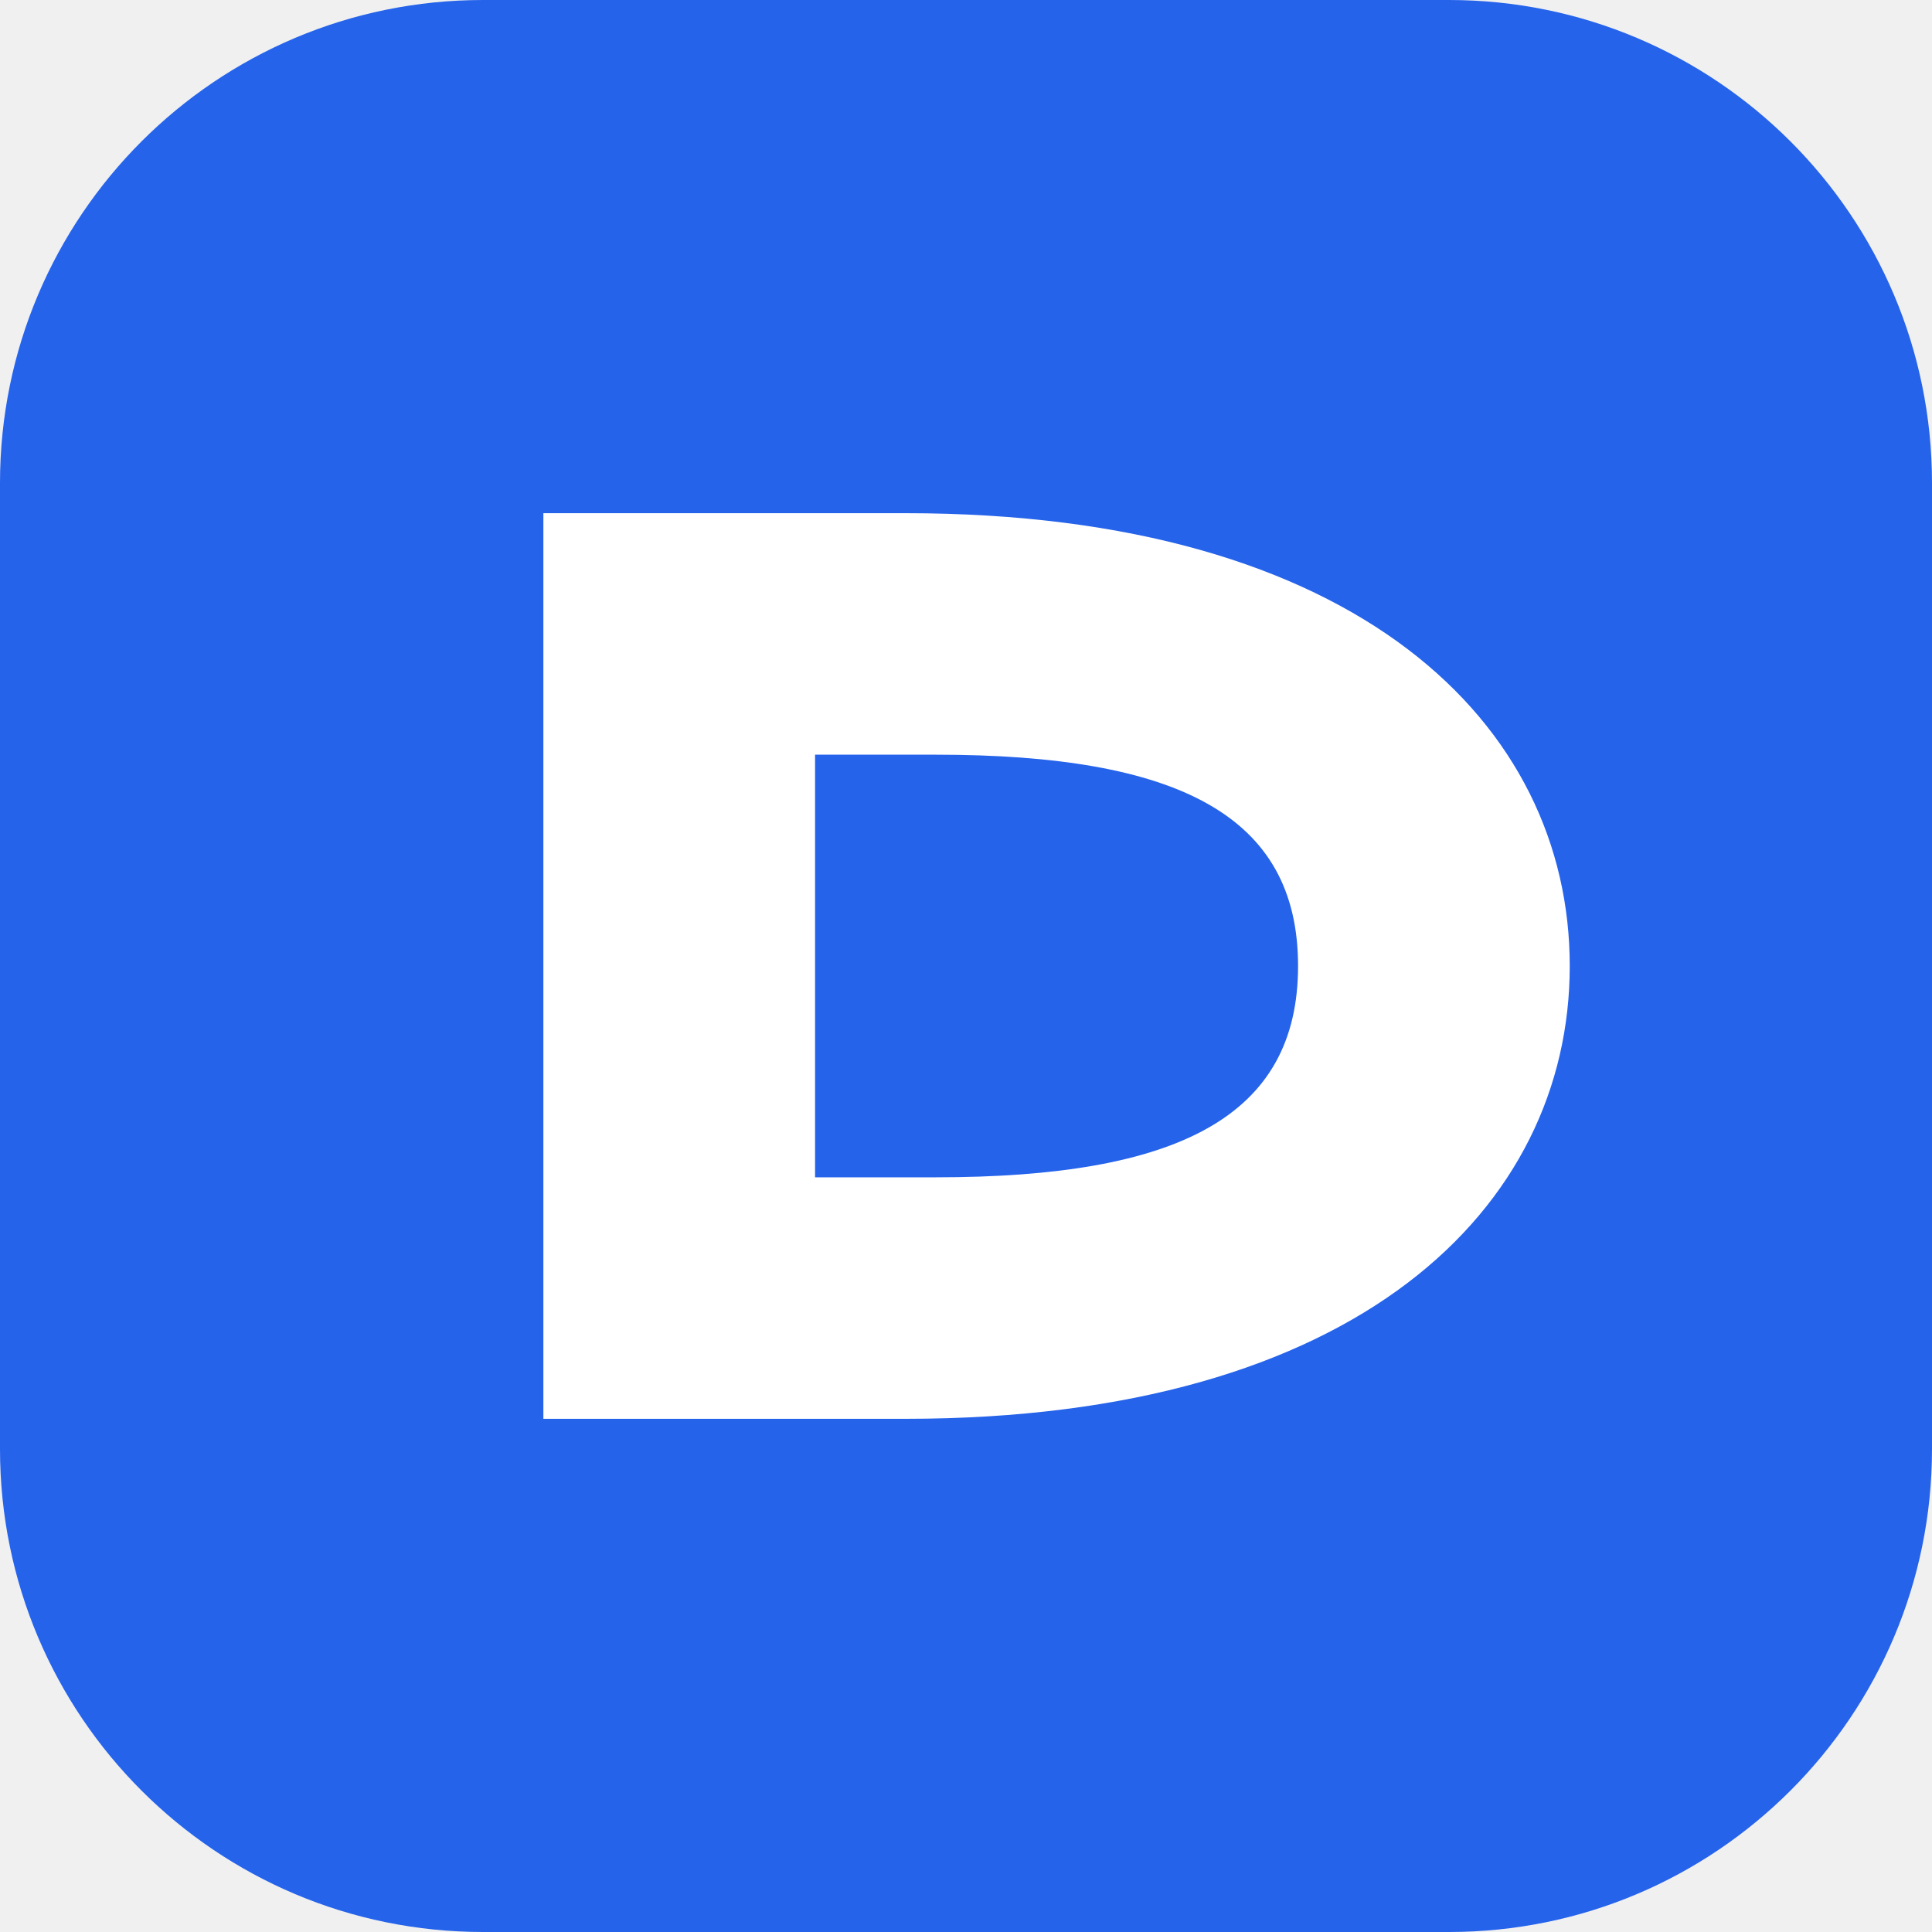
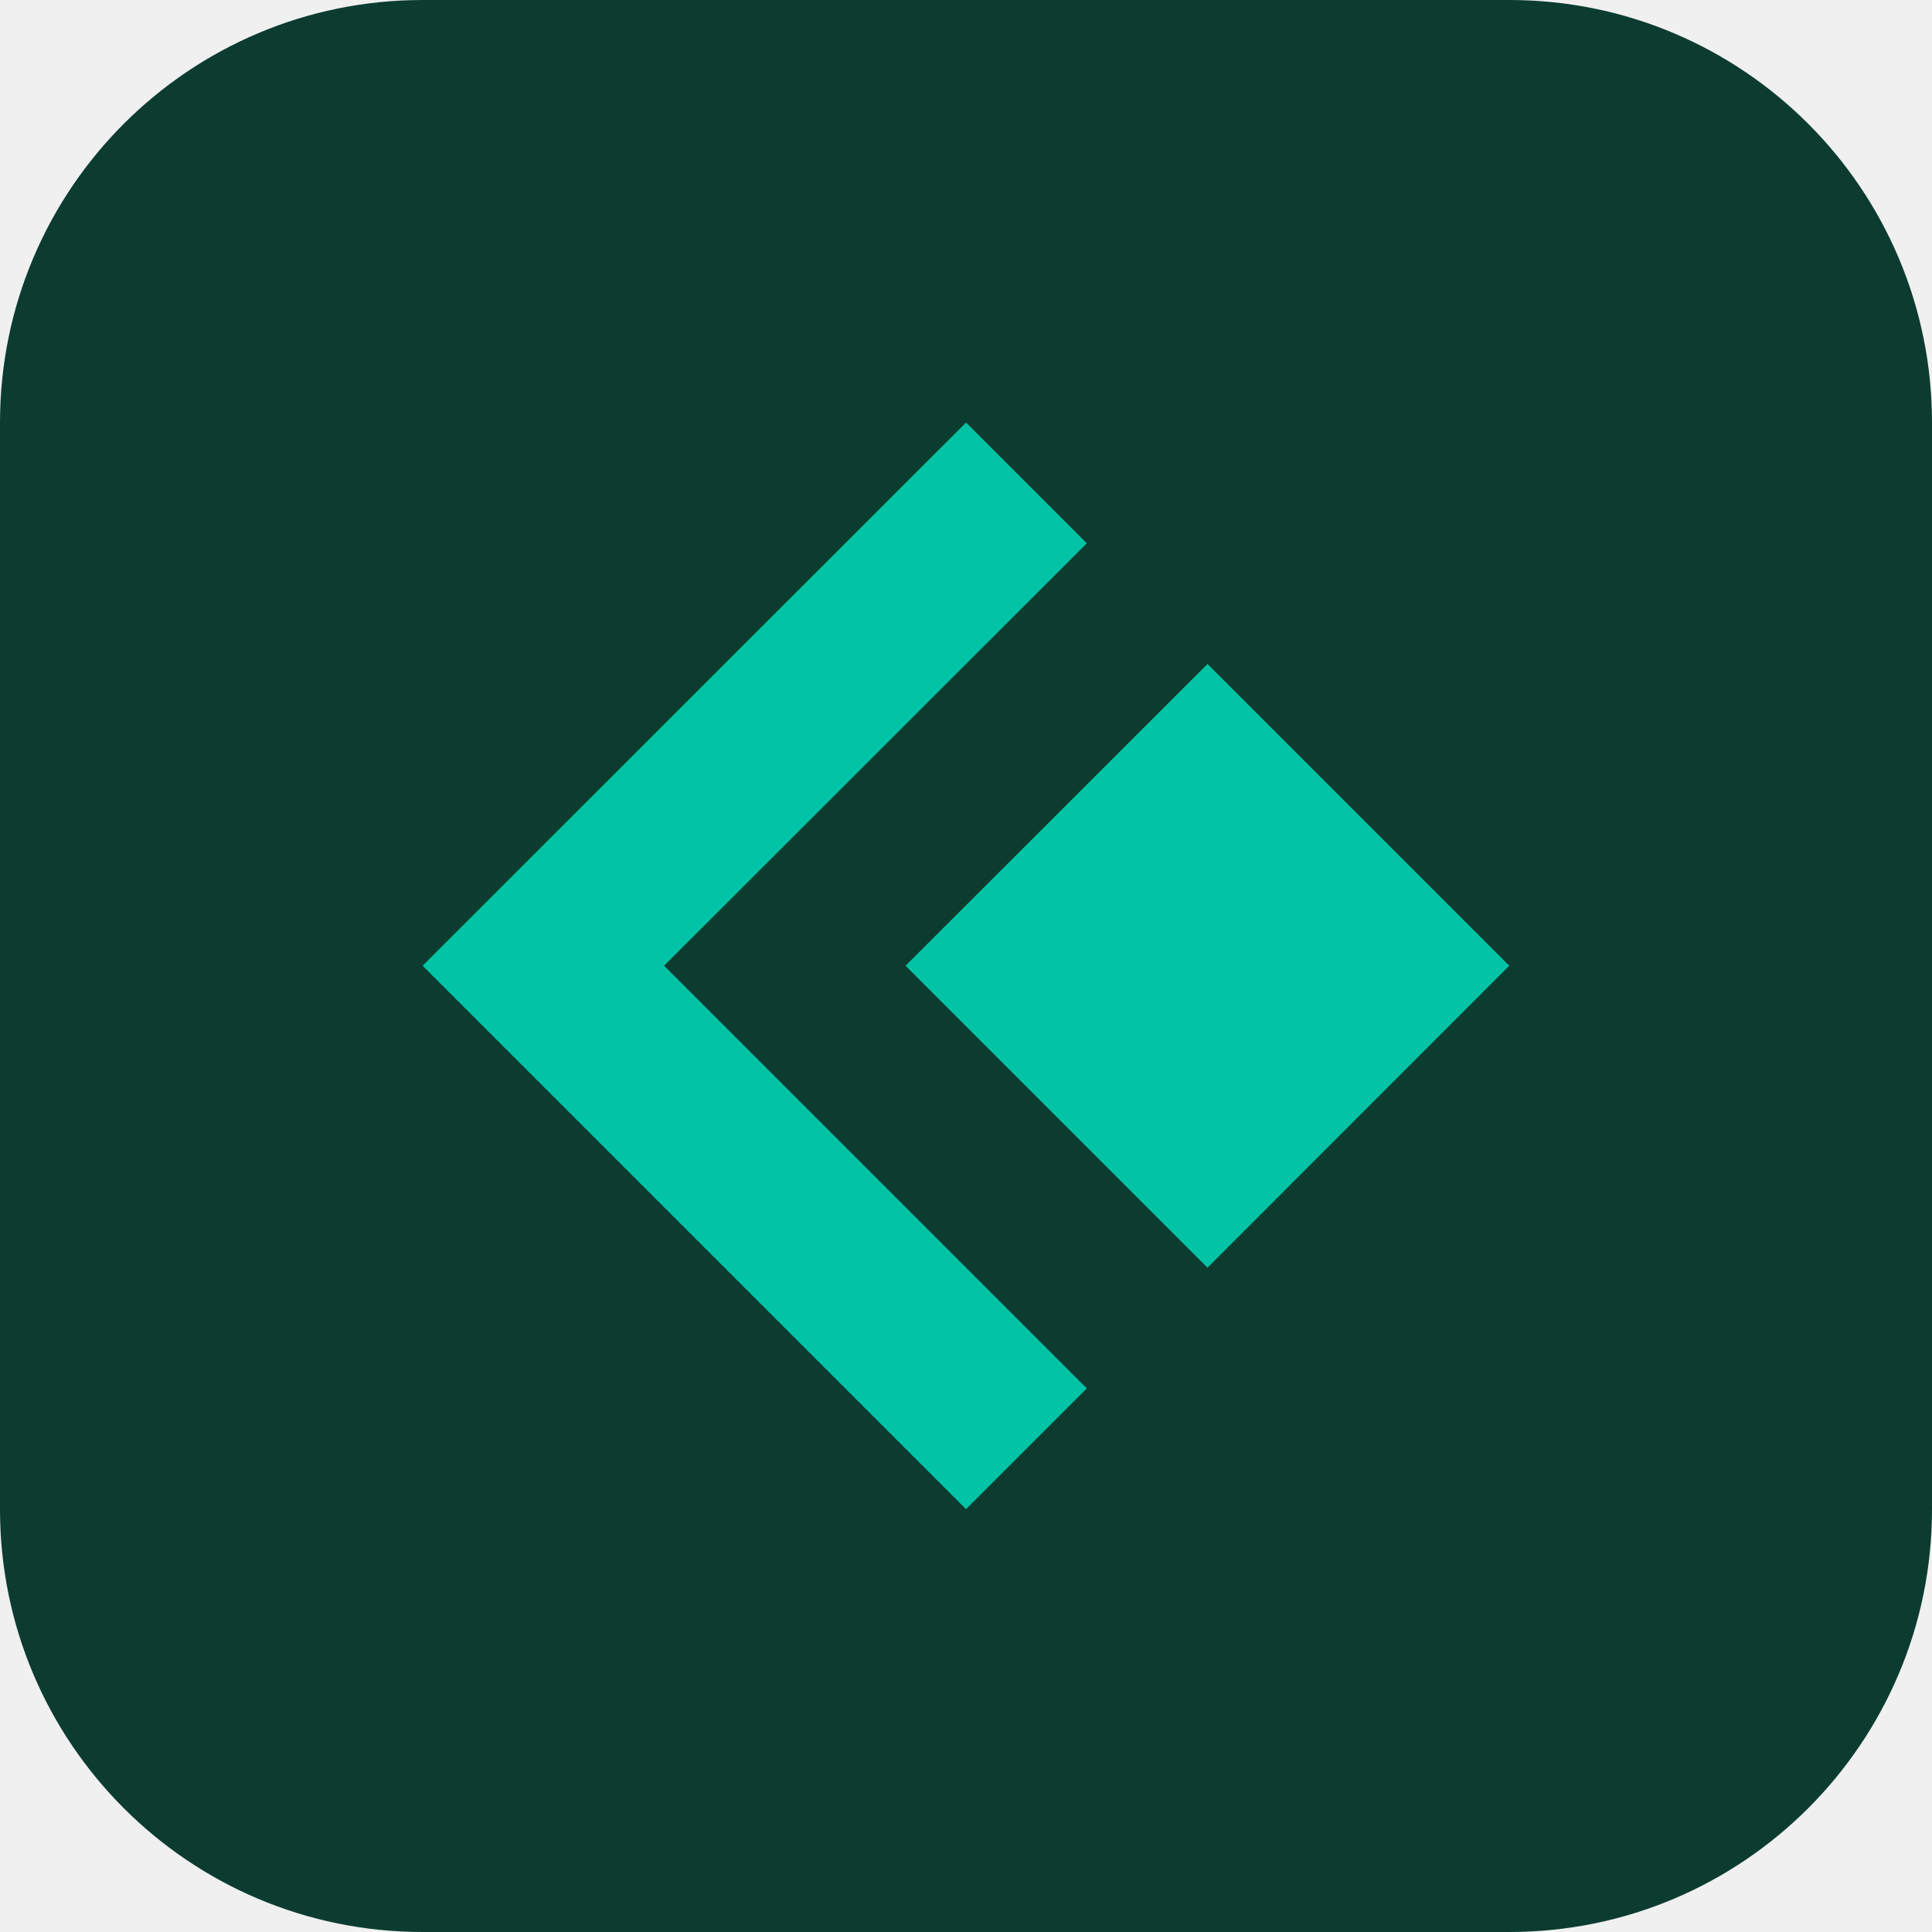
- <svg xmlns="http://www.w3.org/2000/svg" viewBox="0 0 64 64">
-   <rect width="64" height="64" rx="16" fill="#2563eb" />
-   <path d="M18 17h12c15 0 22 7 22 15s-7 15-22 15H18V17zm9 8v14h4c8 0 12-2 12-7s-4-7-12-7h-4z" fill="white" />
+ <svg xmlns="http://www.w3.org/2000/svg" width="64" height="64" viewBox="0 0 64 64">
+   <rect width="64" height="64" rx="14" fill="#0c3c30" />
+   <g transform="translate(-102.6,-1.93) scale(10.109)">
+     <g transform="matrix(0.7652503,0,0,0.7652503,2.899929,2.200764)">
+       <path d="M 14.127 -0.3 L 13.61 -0.817 L 11.283 1.509 L 13.61 3.836 L 14.127 3.319 L 12.317 1.509 Z" fill="#01c4a6" />
+       <path d="M 14.644 0.217 L 15.936 1.509 L 14.644 2.802 L 13.351 1.509 Z" fill="#01c4a6" />
+     </g>
+   </g>
</svg>
